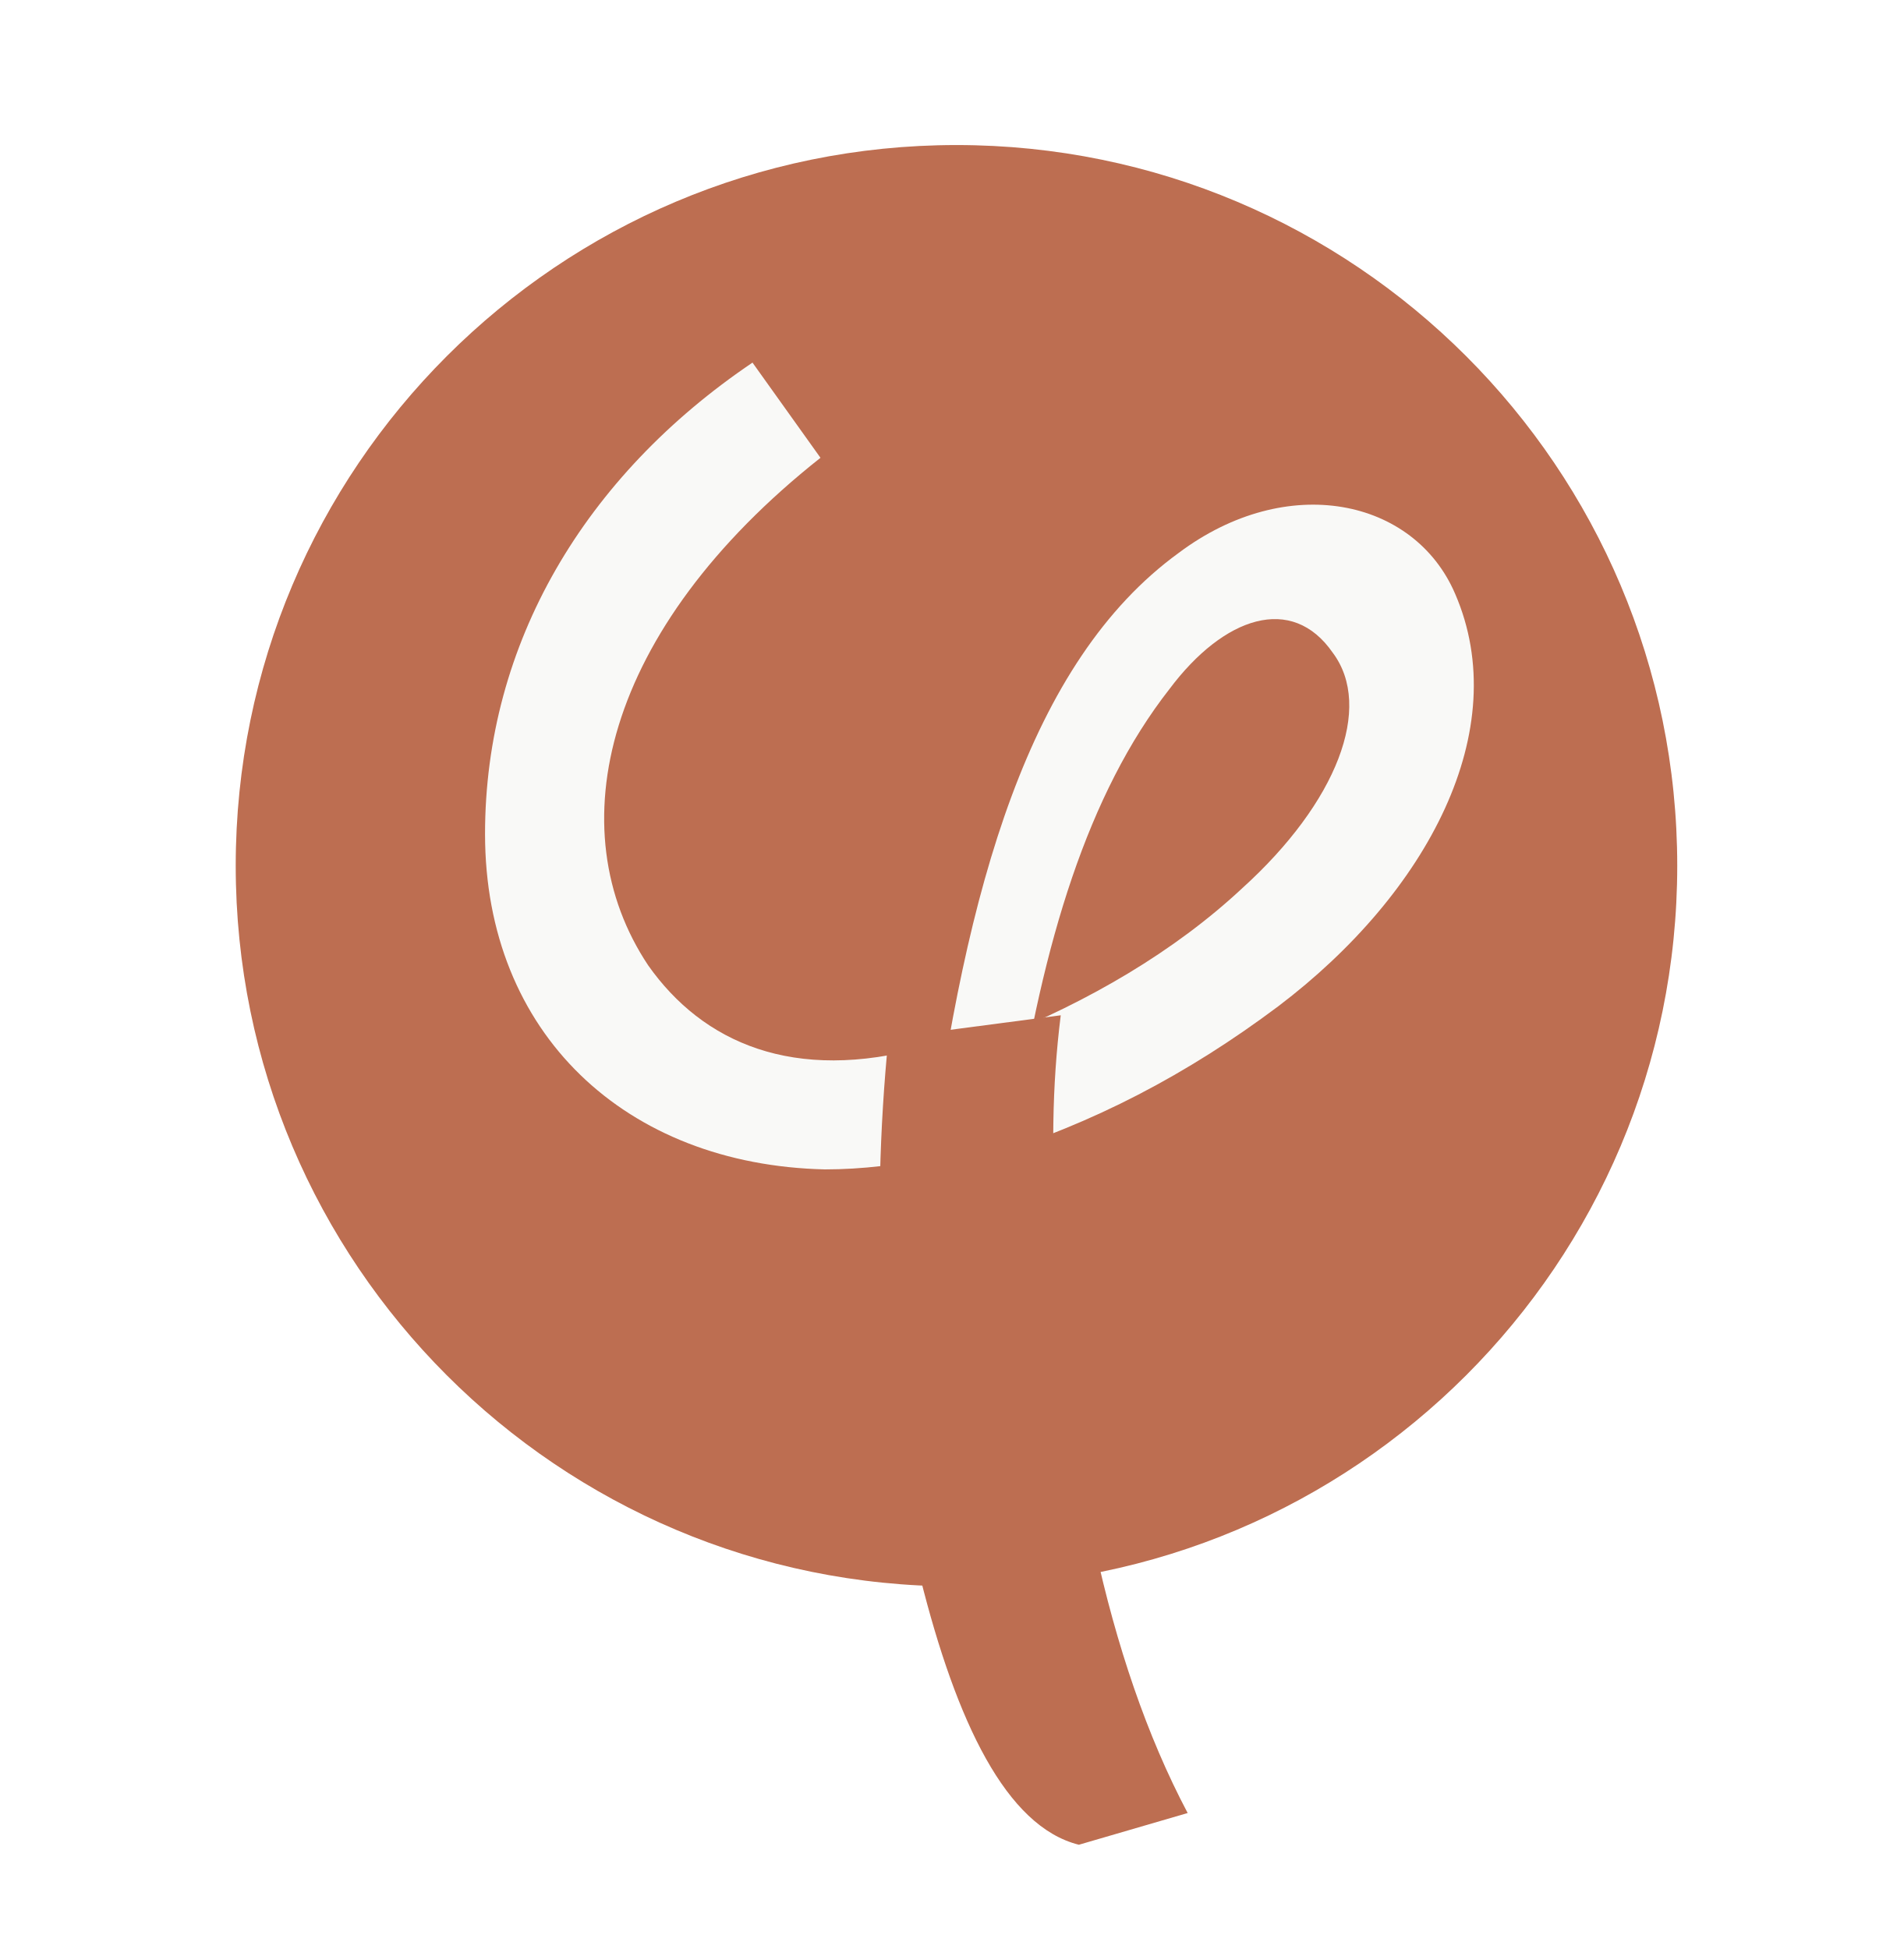
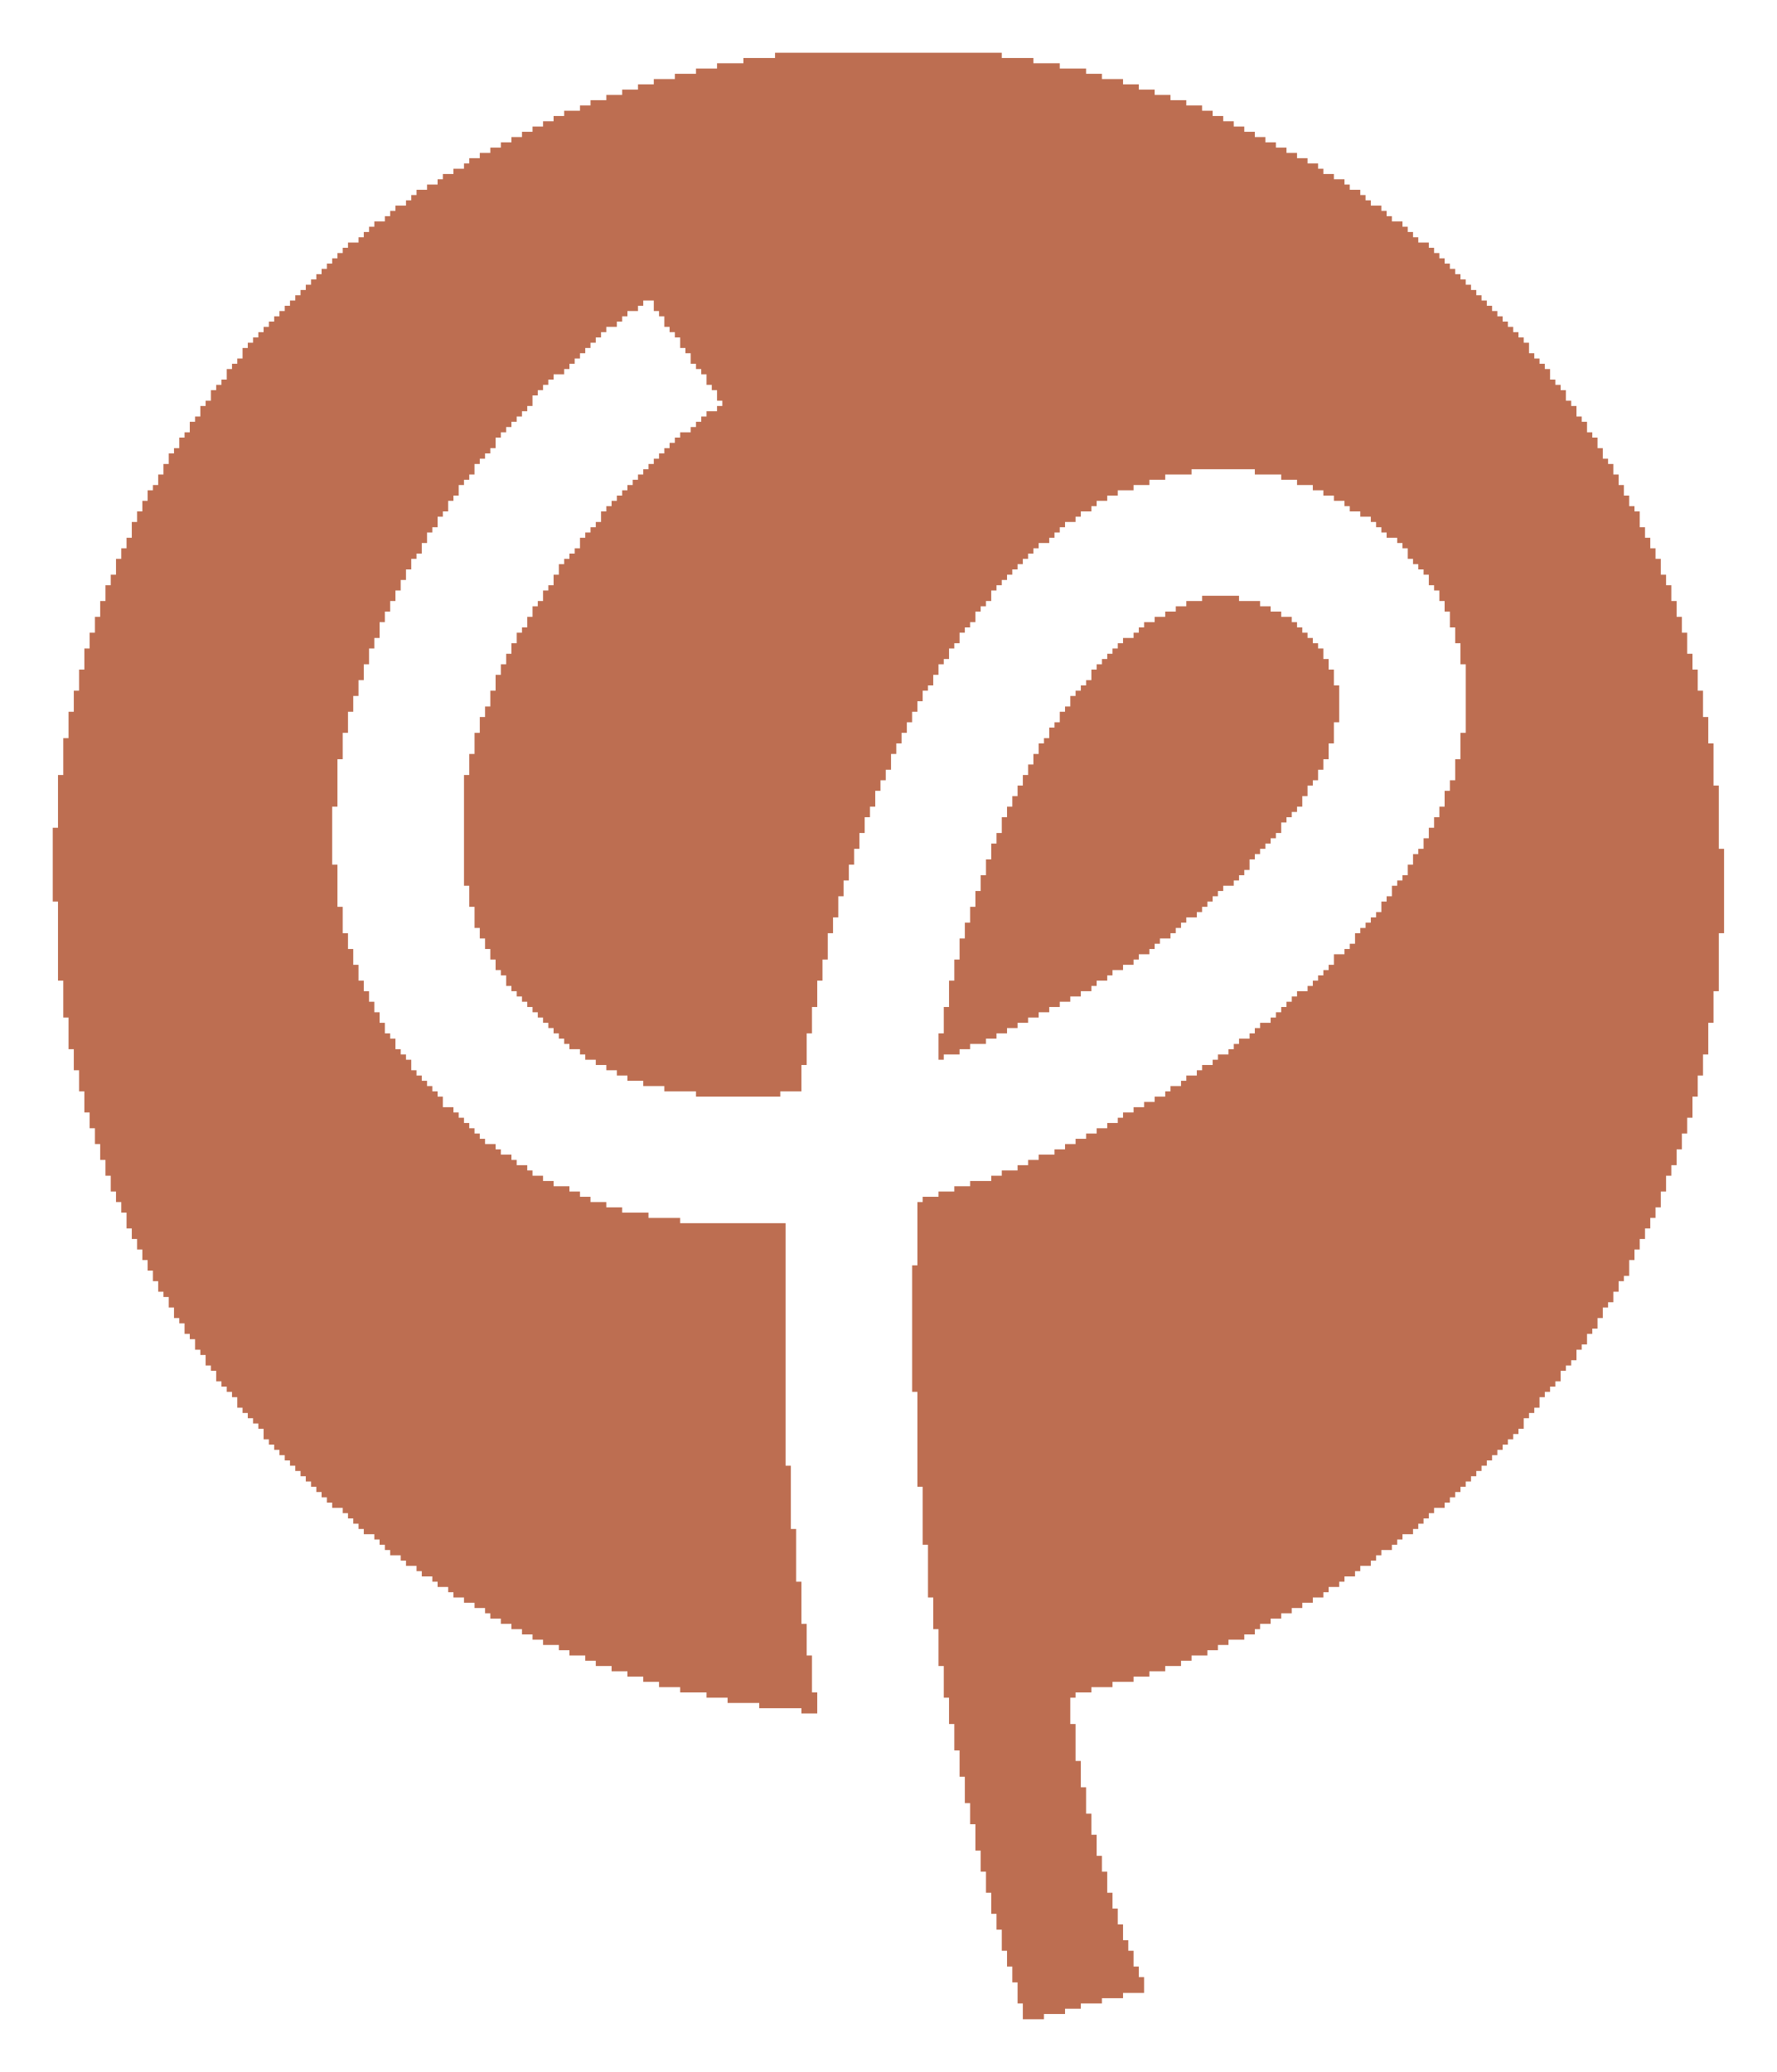
- <svg xmlns="http://www.w3.org/2000/svg" viewBox="0 0 420 430" role="img" aria-labelledby="title">
-   <circle cx="211" cy="191" r="159" fill="#bd6e51" />
-   <path fill="#f9f9f7" d="M166 80c-37 25-59 62-59 104 0 44 31 73 75 74 8 0 17-1 25-3l-3-24c-29 8-49-1-61-18-20-30-10-74 38-112z" />
-   <path fill="#f9f9f7" d="M205 258c8-62 22-112 55-136 24-18 52-12 61 9 13 30-6 66-39 91-20 15-41 26-64 33l2-26c20-8 39-19 54-33 21-19 29-40 20-52-9-13-24-8-36 8-18 23-28 56-34 96z" />
-   <path fill="#bd6e51" d="M196 229c-4 40-2 82 7 119 8 32 19 55 35 59l24-7c-18-34-27-80-29-129-1-16-1-31 1-47z" />
+ <svg xmlns="http://www.w3.org/2000/svg" viewBox="0 0 337 393" role="img" aria-label="Yuan Chi flowing Y logo">
+   <path fill="#bd6e51" fill-rule="evenodd" d="M147,10 190,10 190,11 196,11 196,12 201,12 201,13 206,13 206,14 209,14 209,15 213,15 213,16 216,16 216,17 219,17 219,18 222,18 222,19 225,19 225,20 228,20 228,21 230,21 230,22 232,22 232,23 234,23 234,24 236,24 236,25 238,25 238,26 240,26 240,27 242,27 242,28 244,28 244,29 246,29 246,30 248,30 248,31 250,31 250,32 251,32 251,33 253,33 253,34 255,34 255,35 256,35 256,36 258,36 258,37 259,37 259,38 260,38 260,39 262,39 262,40 263,40 263,41 264,41 264,42 266,42 266,43 267,43 267,44 268,44 268,45 269,45 269,46 271,46 271,47 272,47 272,48 273,48 273,49 274,49 274,50 275,50 275,51 276,51 276,52 277,52 277,53 278,53 278,54 279,54 279,55 280,55 280,56 281,56 281,57 282,57 282,58 283,58 283,59 284,59 284,60 285,60 285,61 286,61 286,62 287,62 287,63 288,63 288,64 289,64 289,65 290,65 290,67 291,67 291,68 292,68 292,69 293,69 293,70 294,70 294,72 295,72 295,73 296,73 296,74 297,74 297,76 298,76 298,77 299,77 299,79 300,79 300,80 301,80 301,82 302,82 302,83 303,83 303,85 304,85 304,87 305,87 305,88 306,88 306,90 307,90 307,92 308,92 308,94 309,94 309,96 310,96 310,97 311,97 311,100 312,100 312,102 313,102 313,104 314,104 314,106 315,106 315,109 316,109 316,111 317,111 317,114 318,114 318,117 319,117 319,120 320,120 320,124 321,124 321,127 322,127 322,131 323,131 323,136 324,136 324,141 325,141 325,149 326,149 326,161 327,161 327,177 326,177 326,188 325,188 325,194 324,194 324,200 323,200 323,204 322,204 322,208 321,208 321,212 320,212 320,215 319,215 319,218 318,218 318,221 317,221 317,223 316,223 316,226 315,226 315,229 314,229 314,231 313,231 313,233 312,233 312,235 311,235 311,237 310,237 310,239 309,239 309,242 308,242 308,243 307,243 307,245 306,245 306,247 305,247 305,248 304,248 304,250 303,250 303,252 302,252 302,253 301,253 301,255 300,255 300,256 299,256 299,258 298,258 298,259 297,259 297,260 296,260 296,262 295,262 295,263 294,263 294,264 293,264 293,265 292,265 292,267 291,267 291,268 290,268 290,269 289,269 289,271 288,271 288,272 287,272 287,273 286,273 286,274 285,274 285,275 284,275 284,276 283,276 283,277 282,277 282,278 281,278 281,279 280,279 280,280 279,280 279,281 278,281 278,282 277,282 277,283 276,283 276,284 275,284 275,285 274,285 274,286 272,286 272,287 271,287 271,288 270,288 270,289 269,289 269,290 268,290 268,291 266,291 266,292 265,292 265,293 264,293 264,294 262,294 262,295 261,295 261,296 260,296 260,297 258,297 258,298 257,298 257,299 255,299 255,300 254,300 254,301 252,301 252,302 251,302 251,303 249,303 249,304 247,304 247,305 245,305 245,306 243,306 243,307 241,307 241,308 239,308 239,309 238,309 238,310 236,310 236,311 233,311 233,312 231,312 231,313 229,313 229,314 226,314 226,315 224,315 224,316 221,316 221,317 218,317 218,318 215,318 215,319 211,319 211,320 207,320 207,321 204,321 204,322 203,322 203,327 204,327 204,334 205,334 205,339 206,339 206,344 207,344 207,348 208,348 208,352 209,352 209,355 210,355 210,359 211,359 211,362 212,362 212,365 213,365 213,368 214,368 214,370 215,370 215,373 216,373 216,375 217,375 217,378 213,378 213,379 209,379 209,380 205,380 205,381 202,381 202,382 198,382 198,383 194,383 194,380 193,380 193,376 192,376 192,373 191,373 191,370 190,370 190,366 189,366 189,363 188,363 188,359 187,359 187,355 186,355 186,351 185,351 185,346 184,346 184,342 183,342 183,337 182,337 182,332 181,332 181,327 180,327 180,322 179,322 179,316 178,316 178,309 177,309 177,303 176,303 176,293 175,293 175,282 174,282 174,264 173,264 173,240 174,240 174,228 175,228 175,227 178,227 178,226 181,226 181,225 184,225 184,224 188,224 188,223 190,223 190,222 193,222 193,221 195,221 195,220 197,220 197,219 200,219 200,218 202,218 202,217 204,217 204,216 206,216 206,215 208,215 208,214 210,214 210,213 212,213 212,212 213,212 213,211 215,211 215,210 217,210 217,209 219,209 219,208 221,208 221,207 222,207 222,206 224,206 224,205 225,205 225,204 227,204 227,203 228,203 228,202 230,202 230,201 231,201 231,200 233,200 233,199 234,199 234,198 235,198 235,197 237,197 237,196 238,196 238,195 239,195 239,194 241,194 241,193 242,193 242,192 243,192 243,191 244,191 244,190 245,190 245,189 246,189 246,188 248,188 248,187 249,187 249,186 250,186 250,185 251,185 251,184 252,184 252,183 253,183 253,181 255,181 255,180 256,180 256,179 257,179 257,177 258,177 258,176 259,176 259,175 260,175 260,174 261,174 261,173 262,173 262,171 263,171 263,170 264,170 264,168 265,168 265,167 266,167 266,166 267,166 267,164 268,164 268,162 269,162 269,161 270,161 270,159 271,159 271,157 272,157 272,155 273,155 273,153 274,153 274,150 275,150 275,148 276,148 276,144 277,144 277,139 278,139 278,126 277,126 277,122 276,122 276,119 275,119 275,116 274,116 274,114 273,114 273,112 272,112 272,111 271,111 271,109 270,109 270,108 269,108 269,107 268,107 268,106 267,106 267,104 266,104 266,103 265,103 265,102 263,102 263,101 262,101 262,100 261,100 261,99 260,99 260,98 258,98 258,97 256,97 256,96 255,96 255,95 253,95 253,94 251,94 251,93 249,93 249,92 246,92 246,91 243,91 243,90 238,90 238,89 226,89 226,90 221,90 221,91 218,91 218,92 215,92 215,93 212,93 212,94 210,94 210,95 208,95 208,96 207,96 207,97 205,97 205,98 204,98 204,99 202,99 202,100 201,100 201,101 200,101 200,102 199,102 199,103 197,103 197,104 196,104 196,105 195,105 195,106 194,106 194,107 193,107 193,108 192,108 192,109 191,109 191,110 190,110 190,111 189,111 189,112 188,112 188,114 187,114 187,115 186,115 186,116 185,116 185,118 184,118 184,119 183,119 183,120 182,120 182,122 181,122 181,123 180,123 180,125 179,125 179,126 178,126 178,128 177,128 177,130 176,130 176,131 175,131 175,133 174,133 174,135 173,135 173,137 172,137 172,139 171,139 171,141 170,141 170,143 169,143 169,146 168,146 168,148 167,148 167,150 166,150 166,153 165,153 165,155 164,155 164,158 163,158 163,161 162,161 162,164 161,164 161,167 160,167 160,170 159,170 159,174 158,174 158,177 157,177 157,182 156,182 156,186 155,186 155,191 154,191 154,196 153,196 153,202 152,202 152,207 148,207 148,208 132,208 132,207 126,207 126,206 122,206 122,205 119,205 119,204 117,204 117,203 115,203 115,202 113,202 113,201 111,201 111,200 110,200 110,199 108,199 108,198 107,198 107,197 106,197 106,196 105,196 105,195 104,195 104,194 103,194 103,193 102,193 102,192 101,192 101,191 100,191 100,190 99,190 99,189 98,189 98,188 97,188 97,187 96,187 96,185 95,185 95,184 94,184 94,182 93,182 93,180 92,180 92,178 91,178 91,176 90,176 90,172 89,172 89,168 88,168 88,147 89,147 89,143 90,143 90,139 91,139 91,136 92,136 92,134 93,134 93,131 94,131 94,128 95,128 95,126 96,126 96,124 97,124 97,122 98,122 98,120 99,120 99,119 100,119 100,117 101,117 101,115 102,115 102,114 103,114 103,112 104,112 104,111 105,111 105,109 106,109 106,107 107,107 107,106 108,106 108,105 109,105 109,104 110,104 110,102 111,102 111,101 112,101 112,100 113,100 113,99 114,99 114,97 115,97 115,96 116,96 116,95 117,95 117,94 118,94 118,93 119,93 119,92 120,92 120,91 121,91 121,90 122,90 122,89 123,89 123,88 124,88 124,87 125,87 125,86 126,86 126,85 127,85 127,84 128,84 128,83 129,83 129,82 131,82 131,81 132,81 132,80 133,80 133,79 134,79 134,78 136,78 136,77 137,77 137,76 136,76 136,74 135,74 135,73 134,73 134,71 133,71 133,70 132,70 132,69 131,69 131,67 130,67 130,66 129,66 129,64 128,64 128,63 127,63 127,62 126,62 126,60 125,60 125,59 124,59 124,57 122,57 122,58 121,58 121,59 119,59 119,60 118,60 118,61 117,61 117,62 115,62 115,63 114,63 114,64 113,64 113,65 112,65 112,66 111,66 111,67 110,67 110,68 109,68 109,69 108,69 108,70 107,70 107,71 105,71 105,72 104,72 104,73 103,73 103,74 102,74 102,75 101,75 101,77 100,77 100,78 99,78 99,79 98,79 98,80 97,80 97,81 96,81 96,82 95,82 95,83 94,83 94,85 93,85 93,86 92,86 92,87 91,87 91,88 90,88 90,90 89,90 89,91 88,91 88,92 87,92 87,94 86,94 86,95 85,95 85,97 84,97 84,98 83,98 83,100 82,100 82,101 81,101 81,103 80,103 80,105 79,105 79,106 78,106 78,108 77,108 77,110 76,110 76,112 75,112 75,114 74,114 74,116 73,116 73,118 72,118 72,121 71,121 71,123 70,123 70,126 69,126 69,129 68,129 68,132 67,132 67,135 66,135 66,139 65,139 65,144 64,144 64,153 63,153 63,164 64,164 64,172 65,172 65,177 66,177 66,180 67,180 67,183 68,183 68,186 69,186 69,188 70,188 70,190 71,190 71,192 72,192 72,194 73,194 73,196 74,196 74,197 75,197 75,199 76,199 76,200 77,200 77,201 78,201 78,203 79,203 79,204 80,204 80,205 81,205 81,206 82,206 82,207 83,207 83,208 84,208 84,210 86,210 86,211 87,211 87,212 88,212 88,213 89,213 89,214 90,214 90,215 91,215 91,216 92,216 92,217 94,217 94,218 95,218 95,219 97,219 97,220 98,220 98,221 100,221 100,222 101,222 101,223 103,223 103,224 105,224 105,225 108,225 108,226 110,226 110,227 112,227 112,228 115,228 115,229 118,229 118,230 123,230 123,231 129,231 129,232 149,232 149,278 150,278 150,290 151,290 151,300 152,300 152,308 153,308 153,314 154,314 154,321 155,321 155,325 152,325 152,324 144,324 144,323 138,323 138,322 134,322 134,321 129,321 129,320 125,320 125,319 122,319 122,318 119,318 119,317 116,317 116,316 113,316 113,315 111,315 111,314 108,314 108,313 106,313 106,312 103,312 103,311 101,311 101,310 99,310 99,309 97,309 97,308 95,308 95,307 93,307 93,306 92,306 92,305 90,305 90,304 88,304 88,303 86,303 86,302 85,302 85,301 83,301 83,300 82,300 82,299 80,299 80,298 79,298 79,297 77,297 77,296 76,296 76,295 74,295 74,294 73,294 73,293 72,293 72,292 71,292 71,291 69,291 69,290 68,290 68,289 67,289 67,288 66,288 66,287 65,287 65,286 63,286 63,285 62,285 62,284 61,284 61,283 60,283 60,282 59,282 59,281 58,281 58,280 57,280 57,279 56,279 56,278 55,278 55,277 54,277 54,276 53,276 53,275 52,275 52,274 51,274 51,273 50,273 50,271 49,271 49,270 48,270 48,269 47,269 47,268 46,268 46,267 45,267 45,265 44,265 44,264 43,264 43,263 42,263 42,262 41,262 41,260 40,260 40,259 39,259 39,257 38,257 38,256 37,256 37,254 36,254 36,253 35,253 35,251 34,251 34,250 33,250 33,248 32,248 32,246 31,246 31,245 30,245 30,243 29,243 29,241 28,241 28,239 27,239 27,237 26,237 26,235 25,235 25,233 24,233 24,230 23,230 23,228 22,228 22,226 21,226 21,223 20,223 20,220 19,220 19,217 18,217 18,214 17,214 17,211 16,211 16,207 15,207 15,203 14,203 14,199 13,199 13,193 12,193 12,186 11,186 11,171 10,171 10,157 11,157 11,147 12,147 12,140 13,140 13,135 14,135 14,131 15,131 15,127 16,127 16,123 17,123 17,120 18,120 18,117 19,117 19,114 20,114 20,111 21,111 21,109 22,109 22,106 23,106 23,104 24,104 24,102 25,102 25,99 26,99 26,97 27,97 27,95 28,95 28,93 29,93 29,92 30,92 30,90 31,90 31,88 32,88 32,86 33,86 33,85 34,85 34,83 35,83 35,82 36,82 36,80 37,80 37,79 38,79 38,77 39,77 39,76 40,76 40,74 41,74 41,73 42,73 42,72 43,72 43,70 44,70 44,69 45,69 45,68 46,68 46,66 47,66 47,65 48,65 48,64 49,64 49,63 50,63 50,62 51,62 51,61 52,61 52,60 53,60 53,59 54,59 54,58 55,58 55,57 56,57 56,56 57,56 57,55 58,55 58,54 59,54 59,53 60,53 60,52 61,52 61,51 62,51 62,50 63,50 63,49 64,49 64,48 65,48 65,47 66,47 66,46 68,46 68,45 69,45 69,44 70,44 70,43 71,43 71,42 73,42 73,41 74,41 74,40 75,40 75,39 77,39 77,38 78,38 78,37 79,37 79,36 81,36 81,35 83,35 83,34 84,34 84,33 86,33 86,32 88,32 88,31 89,31 89,30 91,30 91,29 93,29 93,28 95,28 95,27 97,27 97,26 99,26 99,25 101,25 101,24 103,24 103,23 105,23 105,22 107,22 107,21 110,21 110,20 112,20 112,19 115,19 115,18 118,18 118,17 121,17 121,16 124,16 124,15 128,15 128,14 132,14 132,13 136,13 136,12 141,12 141,11 147,11Z M228,113 235,113 235,114 239,114 239,115 241,115 241,116 243,116 243,117 245,117 245,118 246,118 246,119 247,119 247,120 248,120 248,121 249,121 249,122 250,122 250,123 251,123 251,125 252,125 252,127 253,127 253,130 254,130 254,137 253,137 253,141 252,141 252,144 251,144 251,146 250,146 250,148 249,148 249,149 248,149 248,151 247,151 247,153 246,153 246,154 245,154 245,155 244,155 244,156 243,156 243,158 242,158 242,159 241,159 241,160 240,160 240,161 239,161 239,162 238,162 238,163 237,163 237,165 236,165 236,166 235,166 235,167 234,167 234,168 232,168 232,169 231,169 231,170 230,170 230,171 229,171 229,172 228,172 228,173 227,173 227,174 225,174 225,175 224,175 224,176 223,176 223,177 222,177 222,178 220,178 220,179 219,179 219,180 218,180 218,181 216,181 216,182 215,182 215,183 213,183 213,184 211,184 211,185 210,185 210,186 208,186 208,187 207,187 207,188 205,188 205,189 203,189 203,190 201,190 201,191 199,191 199,192 197,192 197,193 195,193 195,194 193,194 193,195 191,195 191,196 189,196 189,197 187,197 187,198 184,198 184,199 182,199 182,200 179,200 179,201 178,201 178,196 179,196 179,191 180,191 180,186 181,186 181,182 182,182 182,178 183,178 183,175 184,175 184,172 185,172 185,169 186,169 186,166 187,166 187,163 188,163 188,160 189,160 189,158 190,158 190,155 191,155 191,153 192,153 192,151 193,151 193,149 194,149 194,147 195,147 195,145 196,145 196,143 197,143 197,141 198,141 198,140 199,140 199,138 200,138 200,137 201,137 201,135 202,135 202,134 203,134 203,132 204,132 204,131 205,131 205,130 206,130 206,129 207,129 207,127 208,127 208,126 209,126 209,125 210,125 210,124 211,124 211,123 212,123 212,122 213,122 213,121 215,121 215,120 216,120 216,119 217,119 217,118 219,118 219,117 221,117 221,116 223,116 223,115 225,115 225,114 228,114Z" />
</svg>
